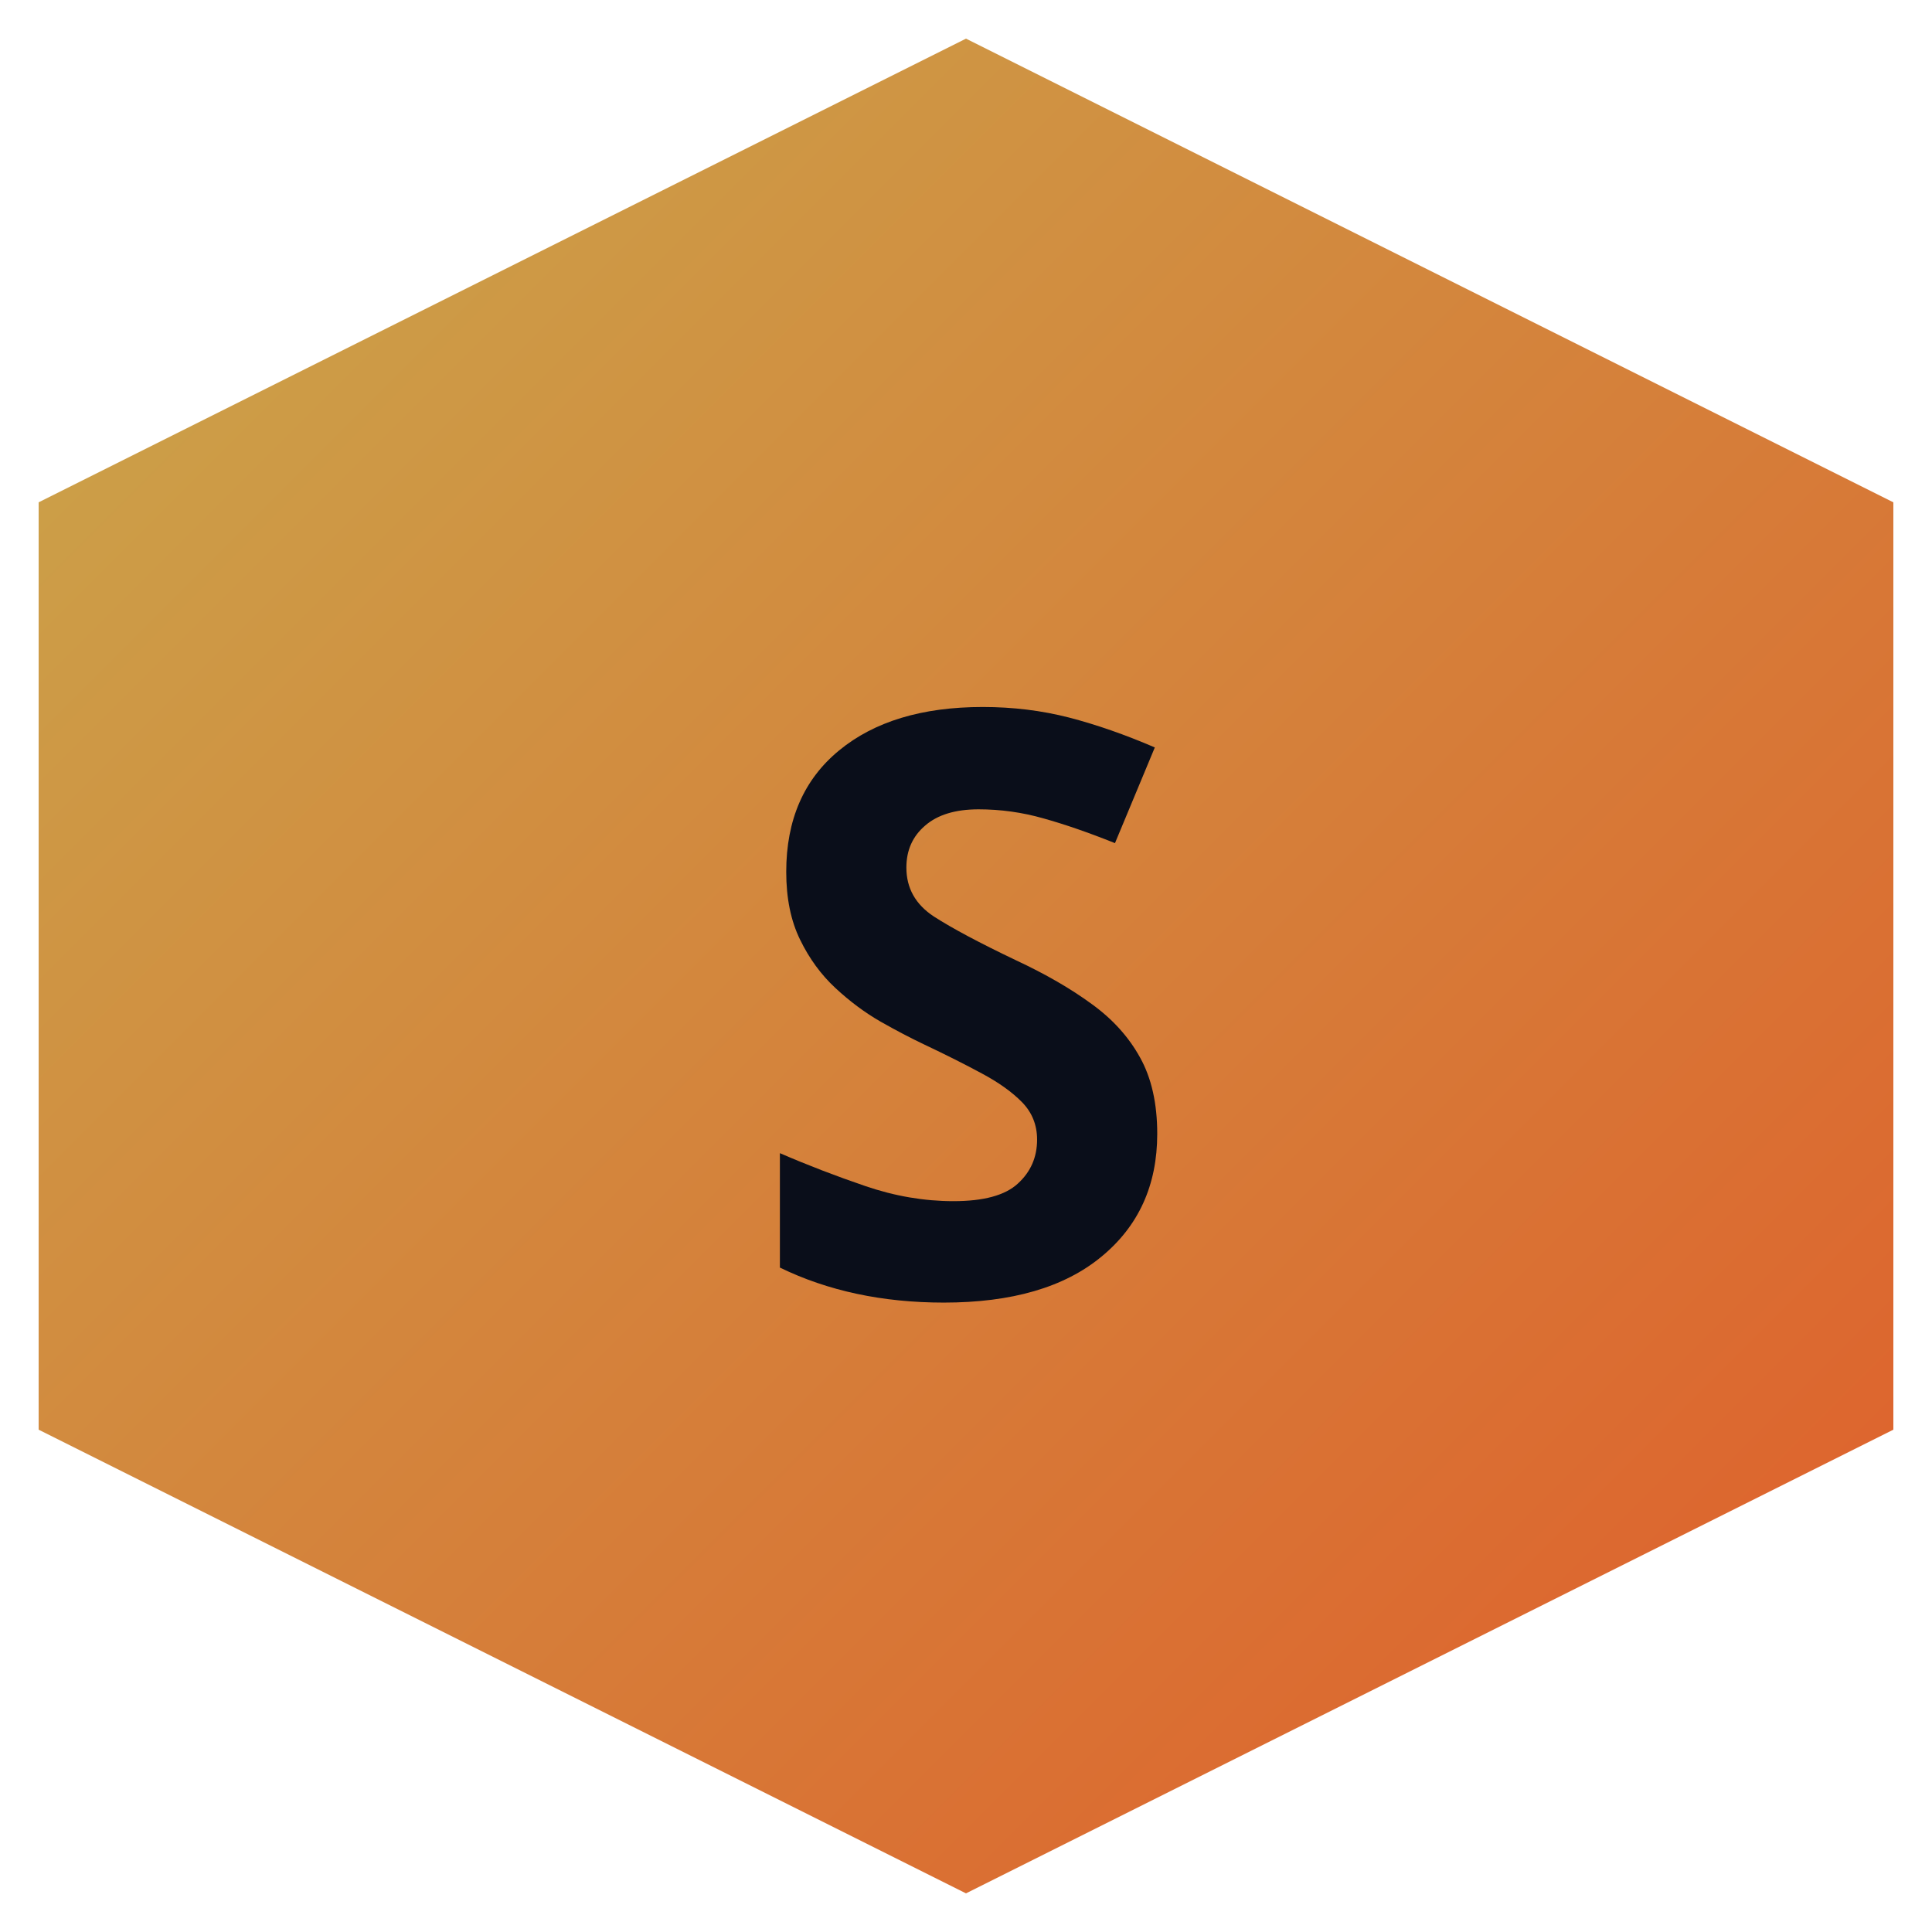
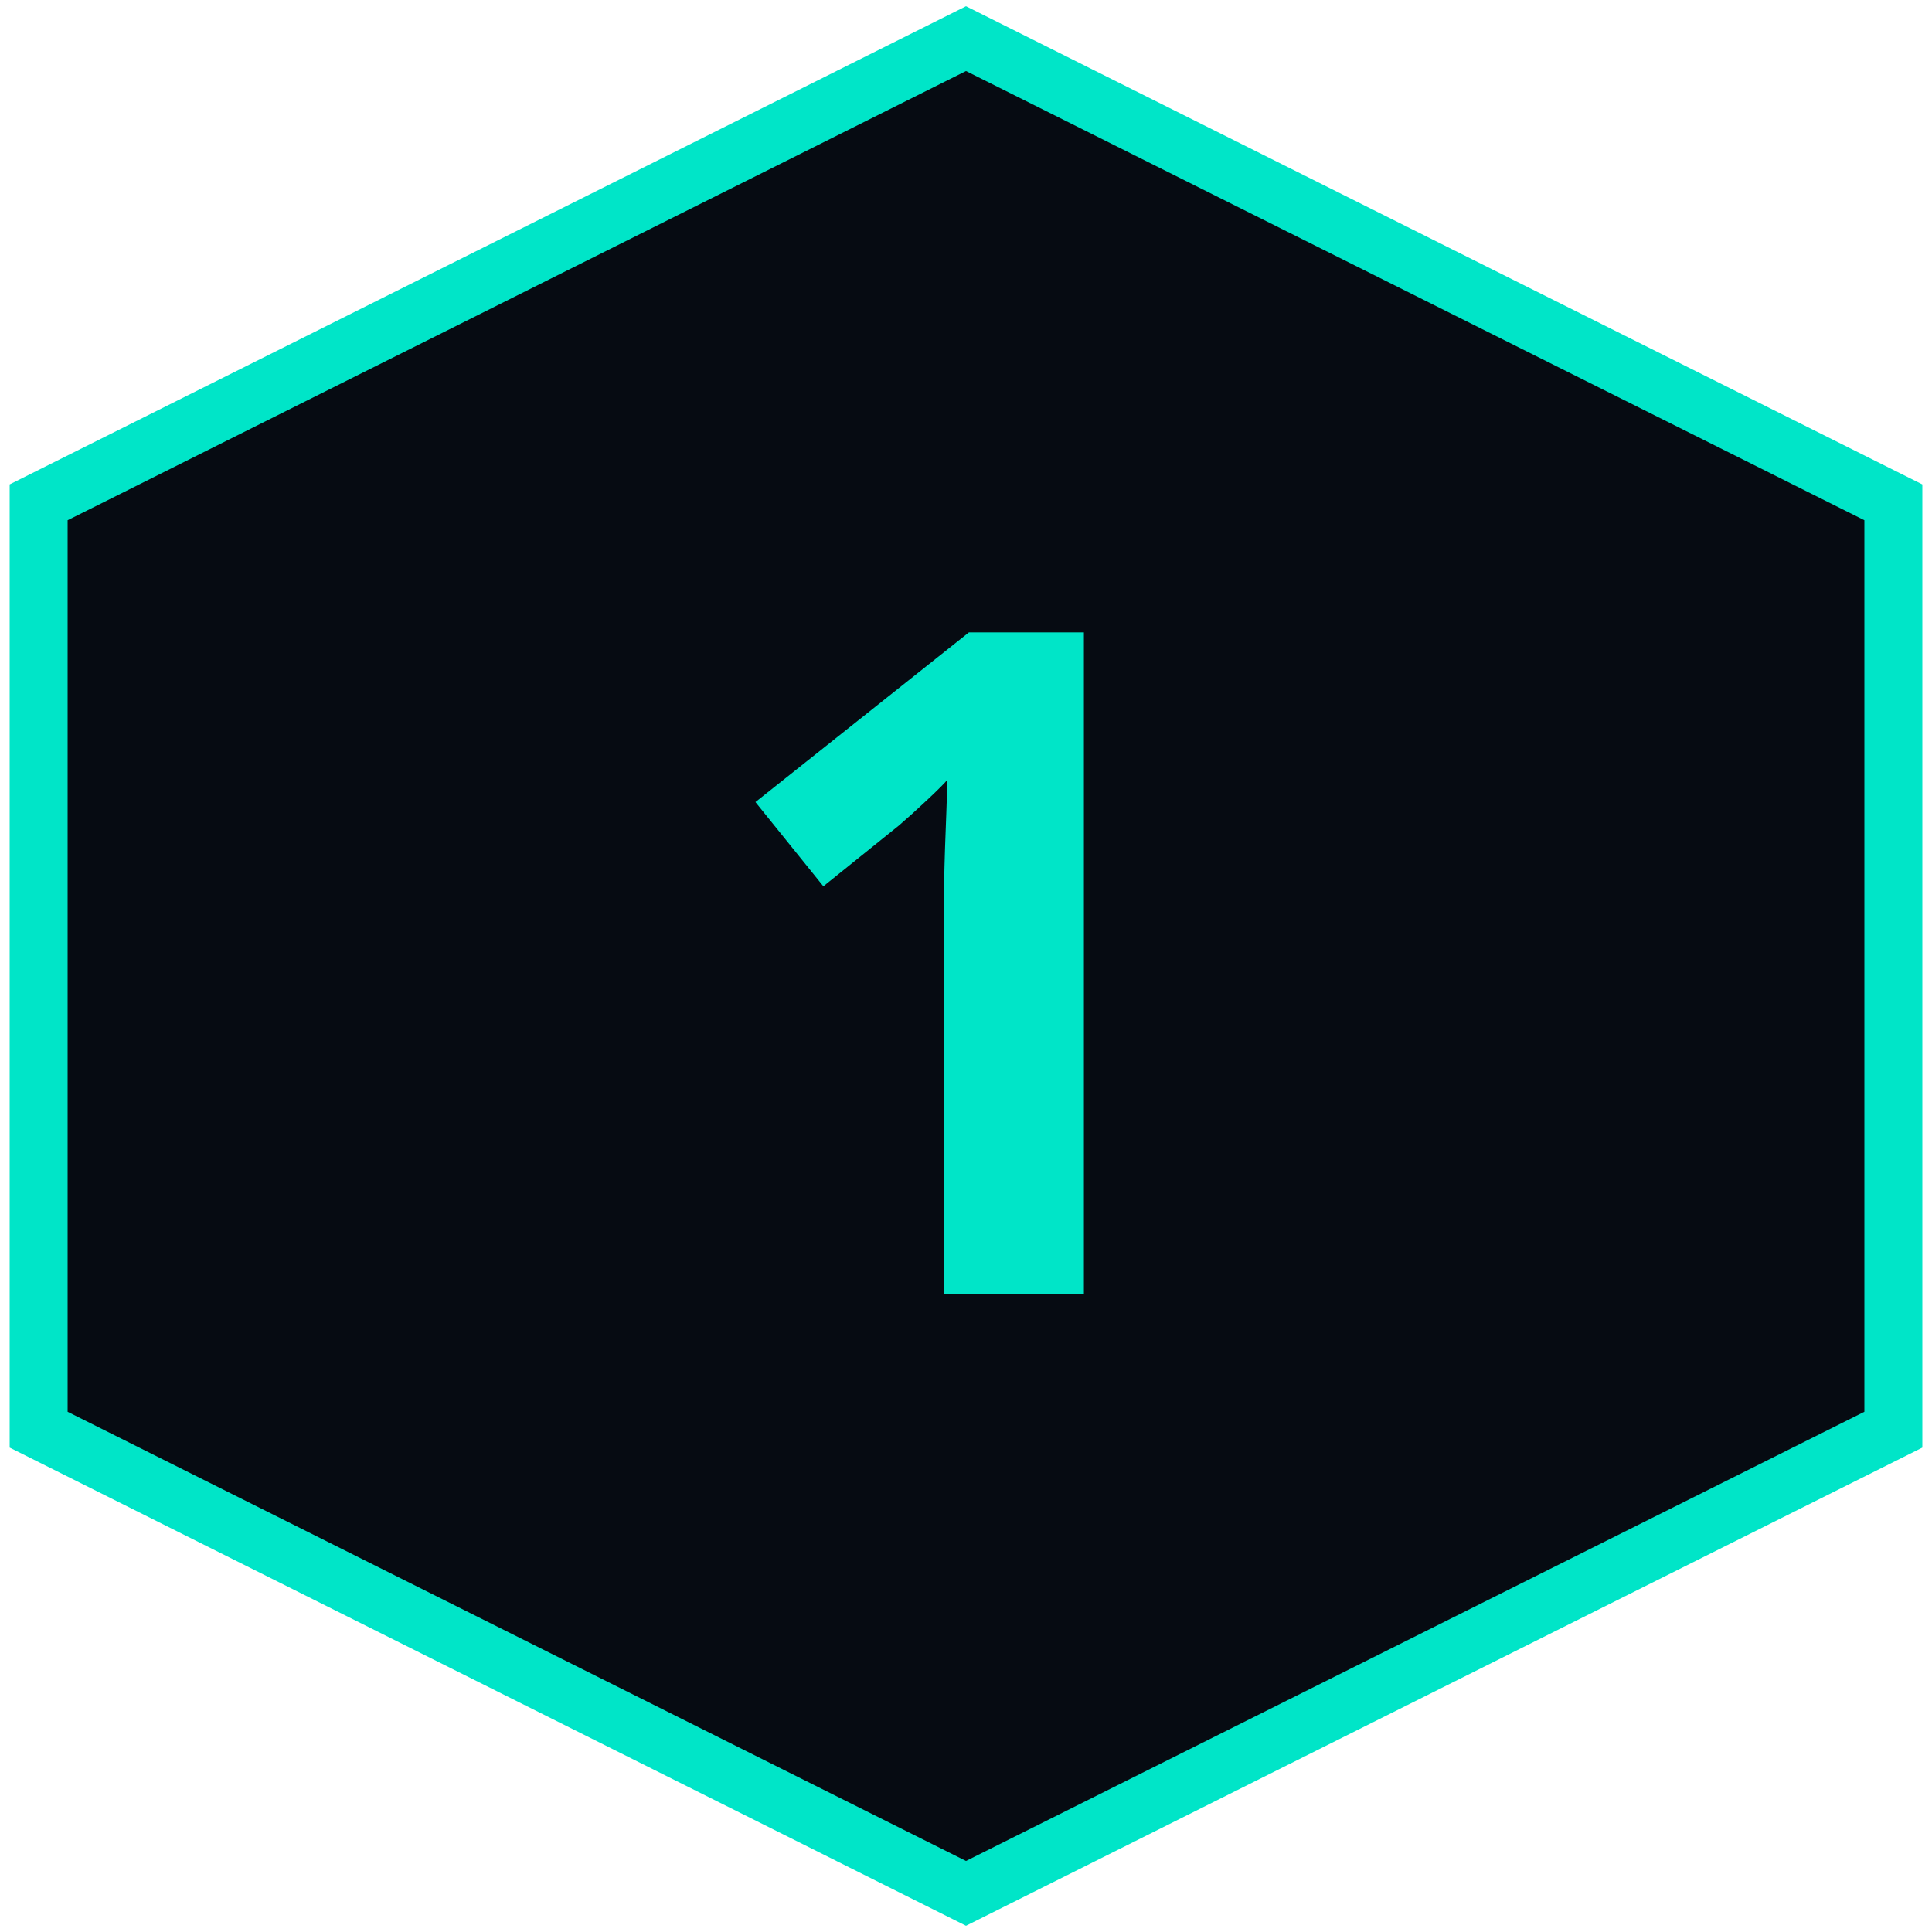
<svg xmlns="http://www.w3.org/2000/svg" viewBox="0 0 100 100">
-   <defs>
-     <linearGradient id="g" x1="0%" y1="0%" x2="100%" y2="100%">
-       <stop offset="0%" style="stop-color:#C9A84C" />
-       <stop offset="100%" style="stop-color:#E05C2A" />
-     </linearGradient>
-   </defs>
-   <polygon points="50,2 98,26 98,74 50,98 2,74 2,26" fill="url(#g)" />
-   <text x="50" y="67" font-family="Arial Black,sans-serif" font-weight="900" font-size="42" fill="#0A0E1A" text-anchor="middle">S</text>
+   <polygon points="50,2 98,26 98,74 50,98 2,74 2,26" fill="#060b12" stroke="#00e5c8" stroke-width="3" />
+   <text x="50" y="67" font-family="Arial Black,sans-serif" font-weight="900" font-size="48" fill="#00e5c8" text-anchor="middle">1</text>
</svg>
